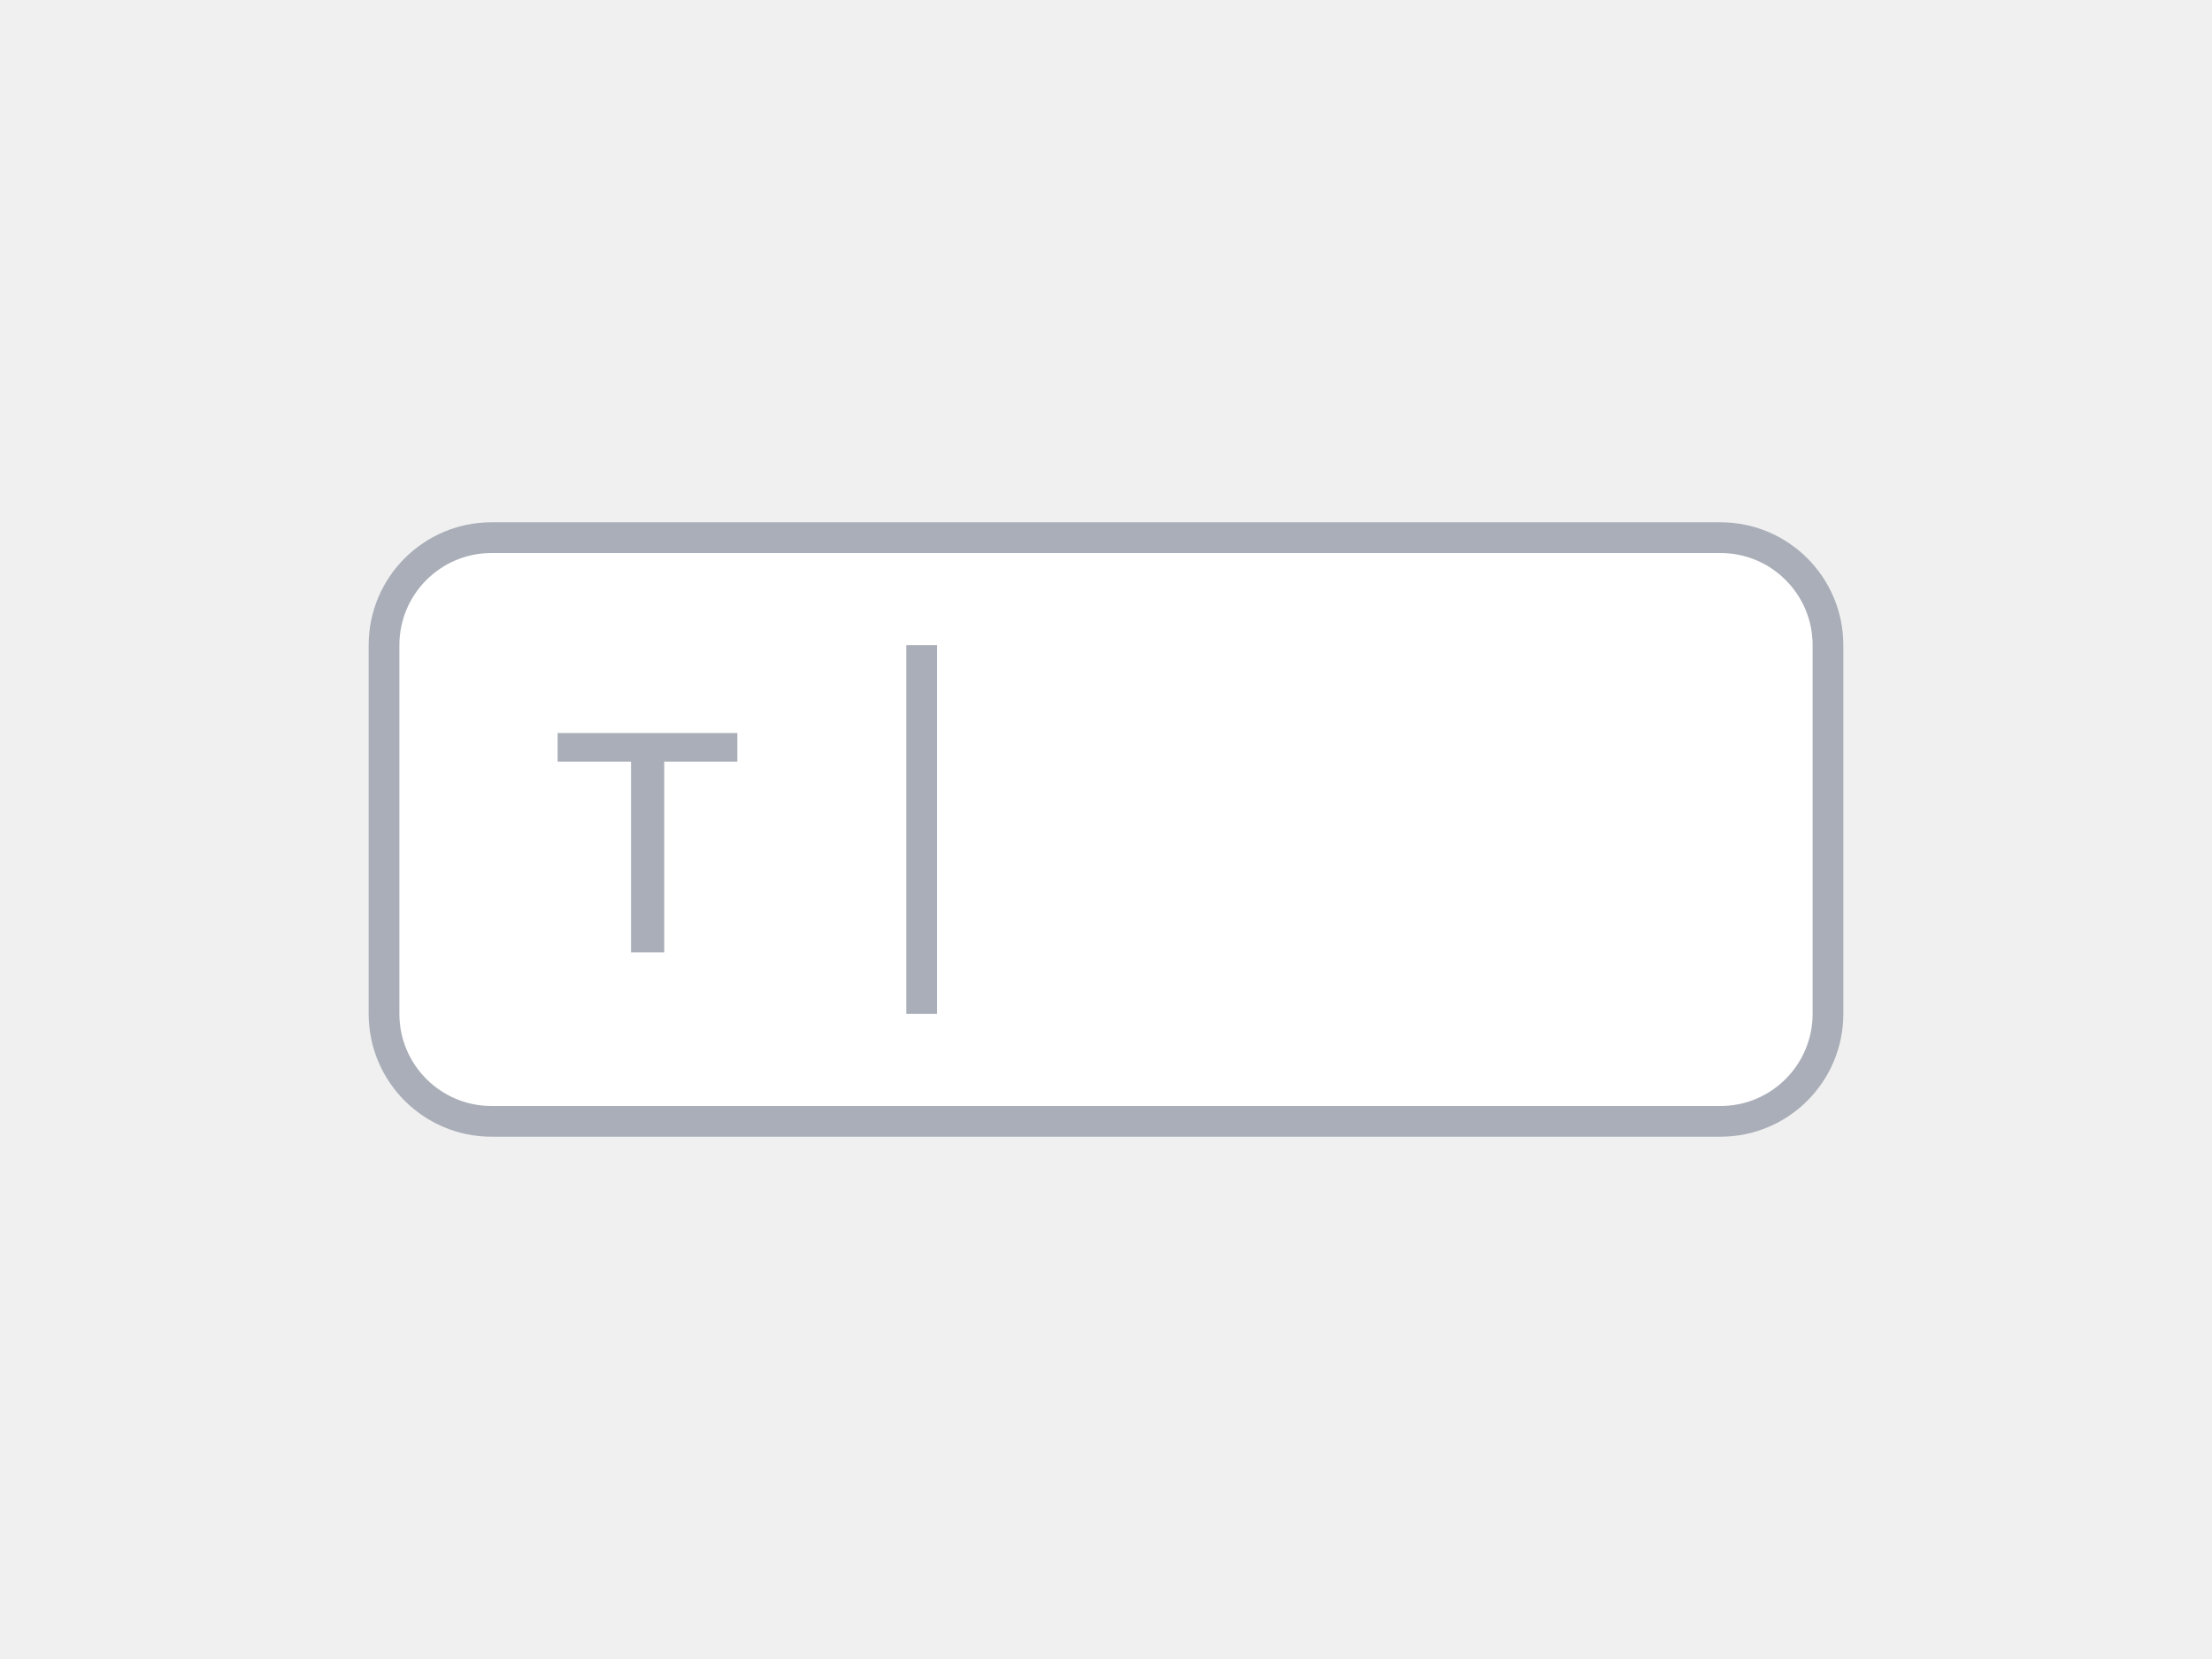
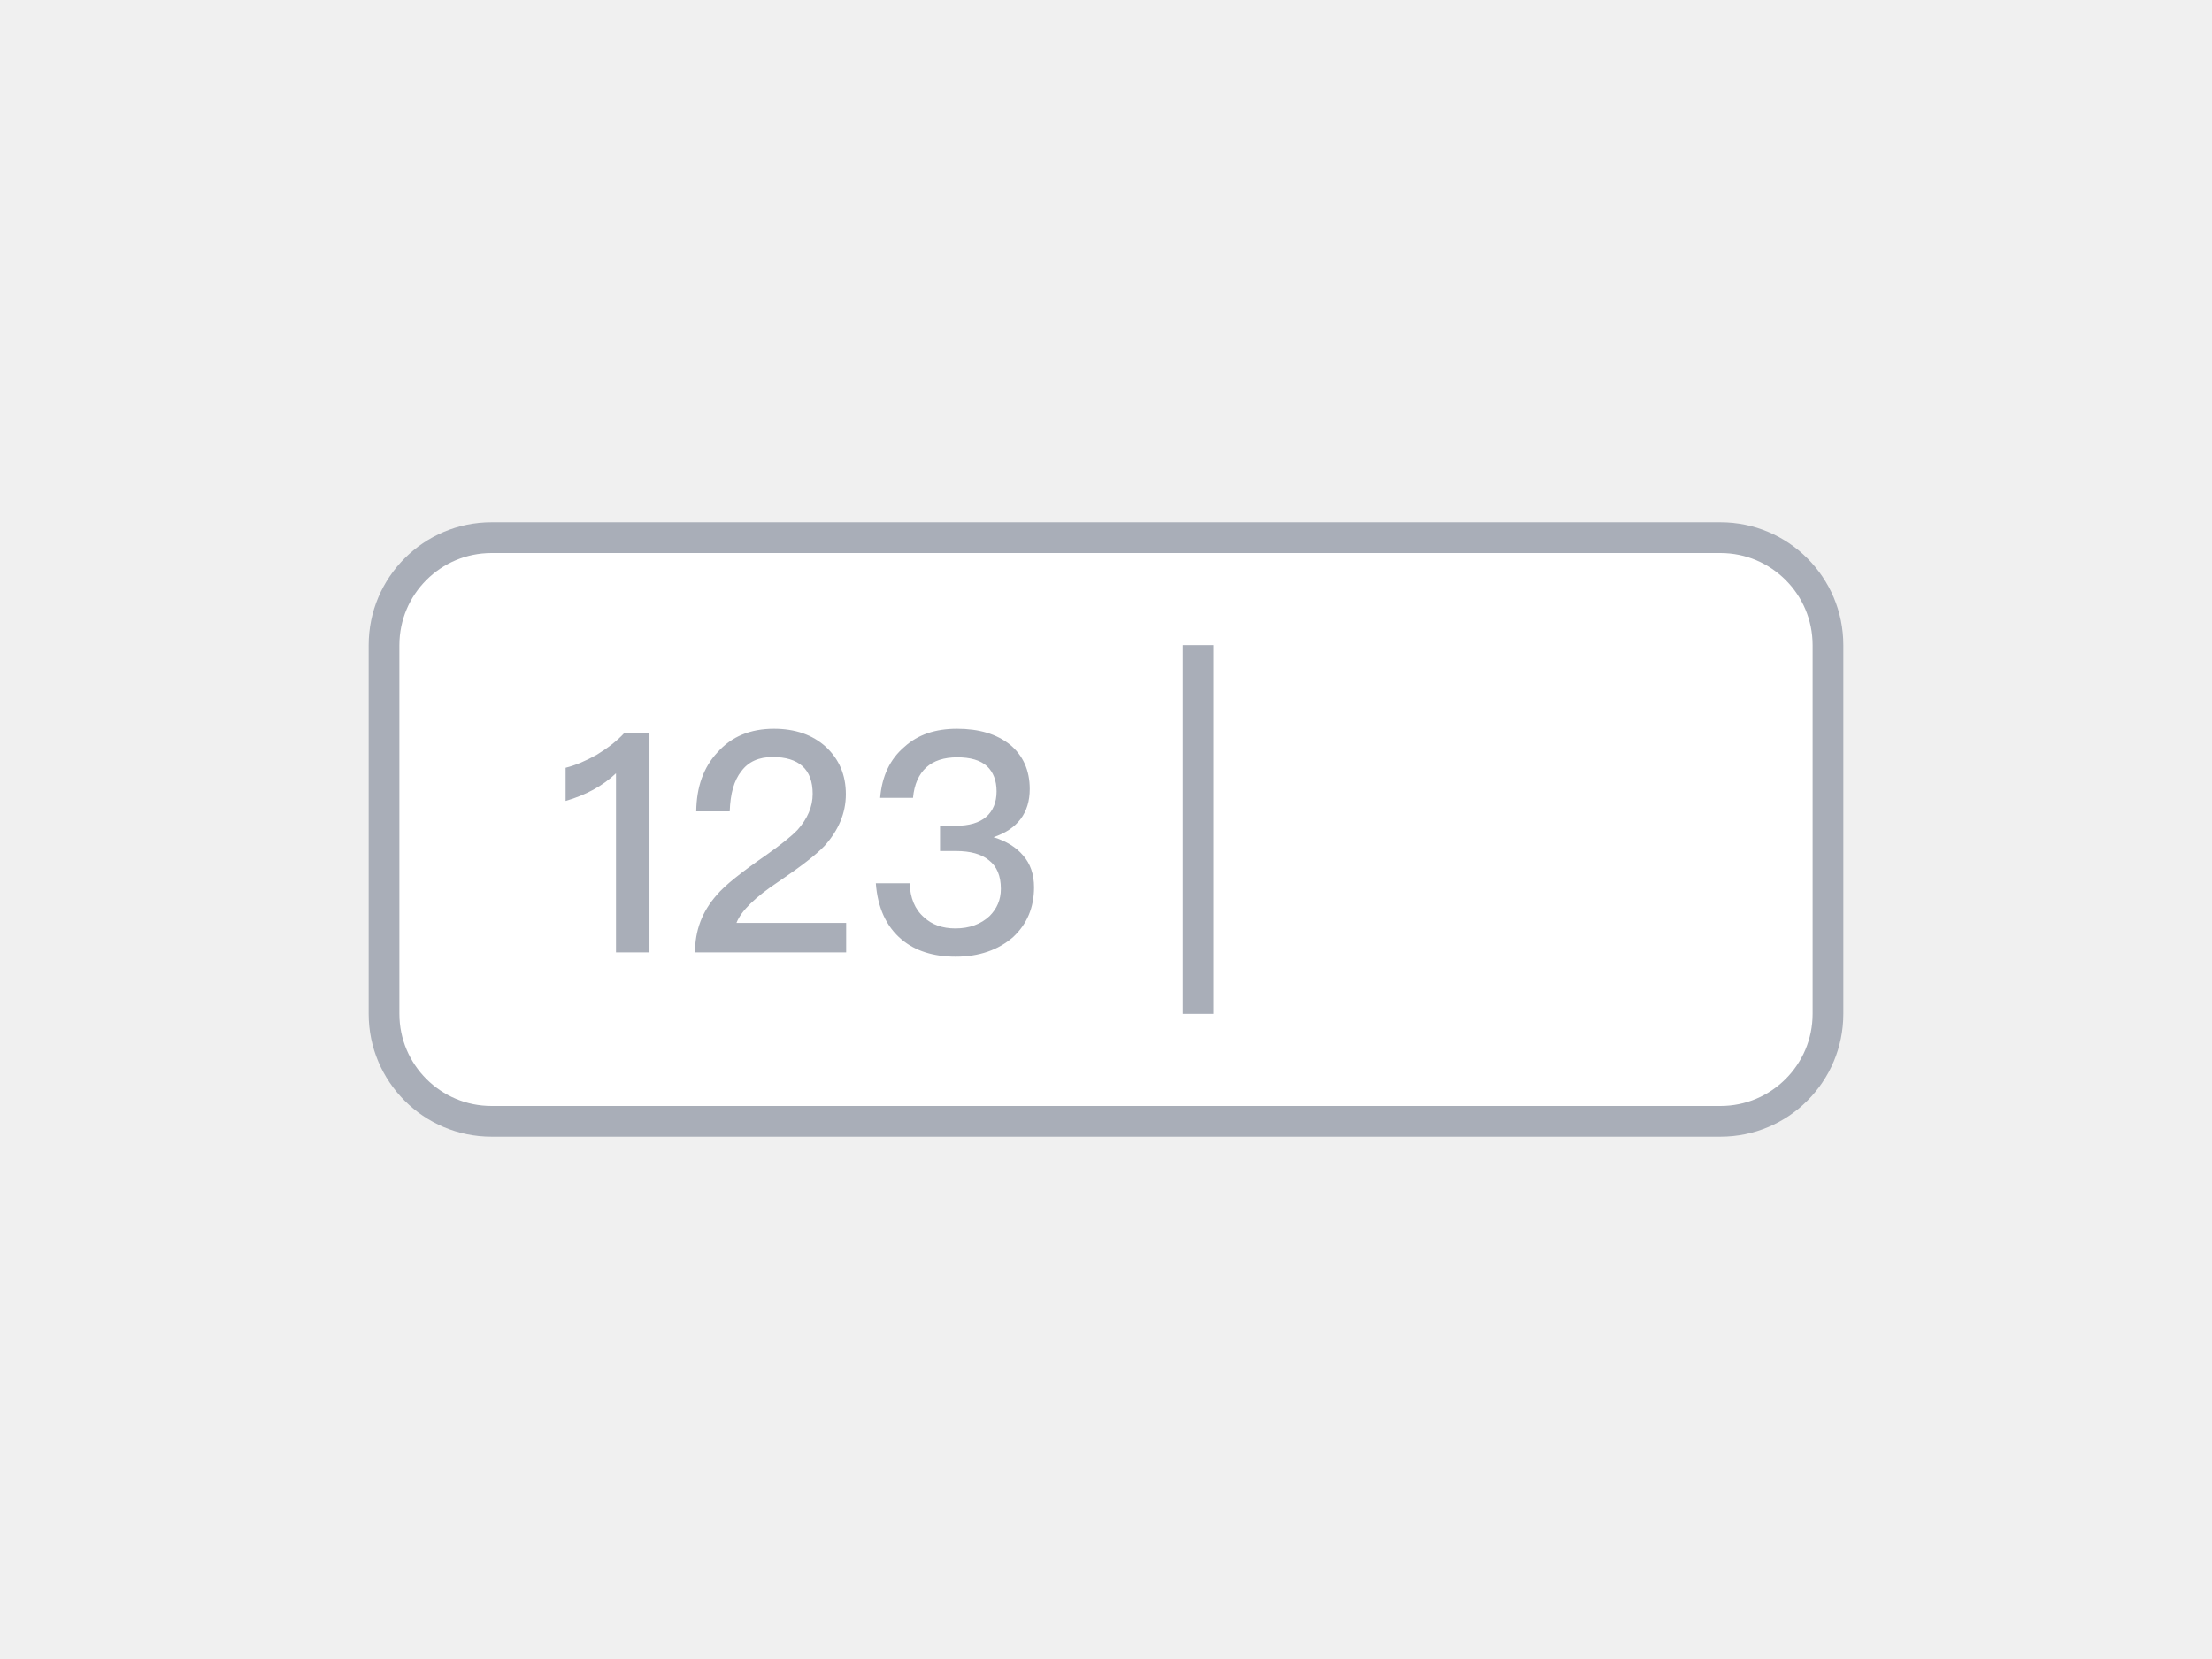
<svg xmlns="http://www.w3.org/2000/svg" width="72" height="54" viewBox="0 0 72 54" fill="none">
  <rect x="12.5" y="17.5" width="47" height="19" rx="3.5" fill="#fff" stroke="#A9AEB8" />
-   <path d="M30 21v12" stroke="#A9AEB8" />
-   <path d="M18.15 23.86v.93h2.39V31h1.08v-6.21H24v-.93h-5.85z" fill="#A9AEB8" />
+   <path d="M39 21v12" stroke="#A9AEB8" />
+   <path d="M20.32 23.86c-.24.26-.54.49-.9.71-.36.2-.69.34-1.01.42v1.08c.66-.19 1.21-.49 1.64-.9V31h1.09v-7.14h-.82zm4.872-.14c-.76 0-1.38.25-1.84.77-.45.48-.68 1.12-.69 1.92h1.09c.02-.58.14-1.01.38-1.31.23-.31.57-.46 1.02-.46.42 0 .75.1.97.3.22.2.33.5.33.9 0 .42-.17.81-.49 1.17-.2.21-.54.48-1.02.82-.81.56-1.35.99-1.61 1.3-.48.54-.71 1.16-.71 1.87h4.92v-.96h-3.57c.15-.39.61-.84 1.38-1.35.71-.48 1.2-.86 1.48-1.15.46-.51.7-1.07.7-1.69 0-.63-.22-1.14-.65-1.54-.44-.4-1.01-.59-1.69-.59zm5.956 0c-.7 0-1.27.19-1.71.59-.47.4-.73.95-.79 1.66h1.07c.04-.44.19-.77.43-.99.24-.22.58-.33 1.01-.33.42 0 .75.09.97.29.2.19.31.46.31.82 0 .36-.12.64-.34.83-.22.19-.55.29-.99.29h-.51v.82h.52c.47 0 .83.1 1.07.3.26.2.39.51.39.93 0 .36-.13.65-.37.89-.28.26-.65.4-1.11.4-.42 0-.76-.12-1.02-.36-.3-.26-.45-.63-.47-1.11h-1.1c.06.8.34 1.41.84 1.83.44.37 1.03.56 1.76.56.76 0 1.39-.22 1.87-.64.45-.42.68-.96.68-1.62 0-.42-.12-.77-.36-1.04-.22-.26-.54-.46-.96-.59.78-.26 1.18-.79 1.18-1.57 0-.61-.22-1.09-.64-1.44-.44-.35-1.01-.52-1.73-.52z" fill="#A9AEB8" />
</svg>
